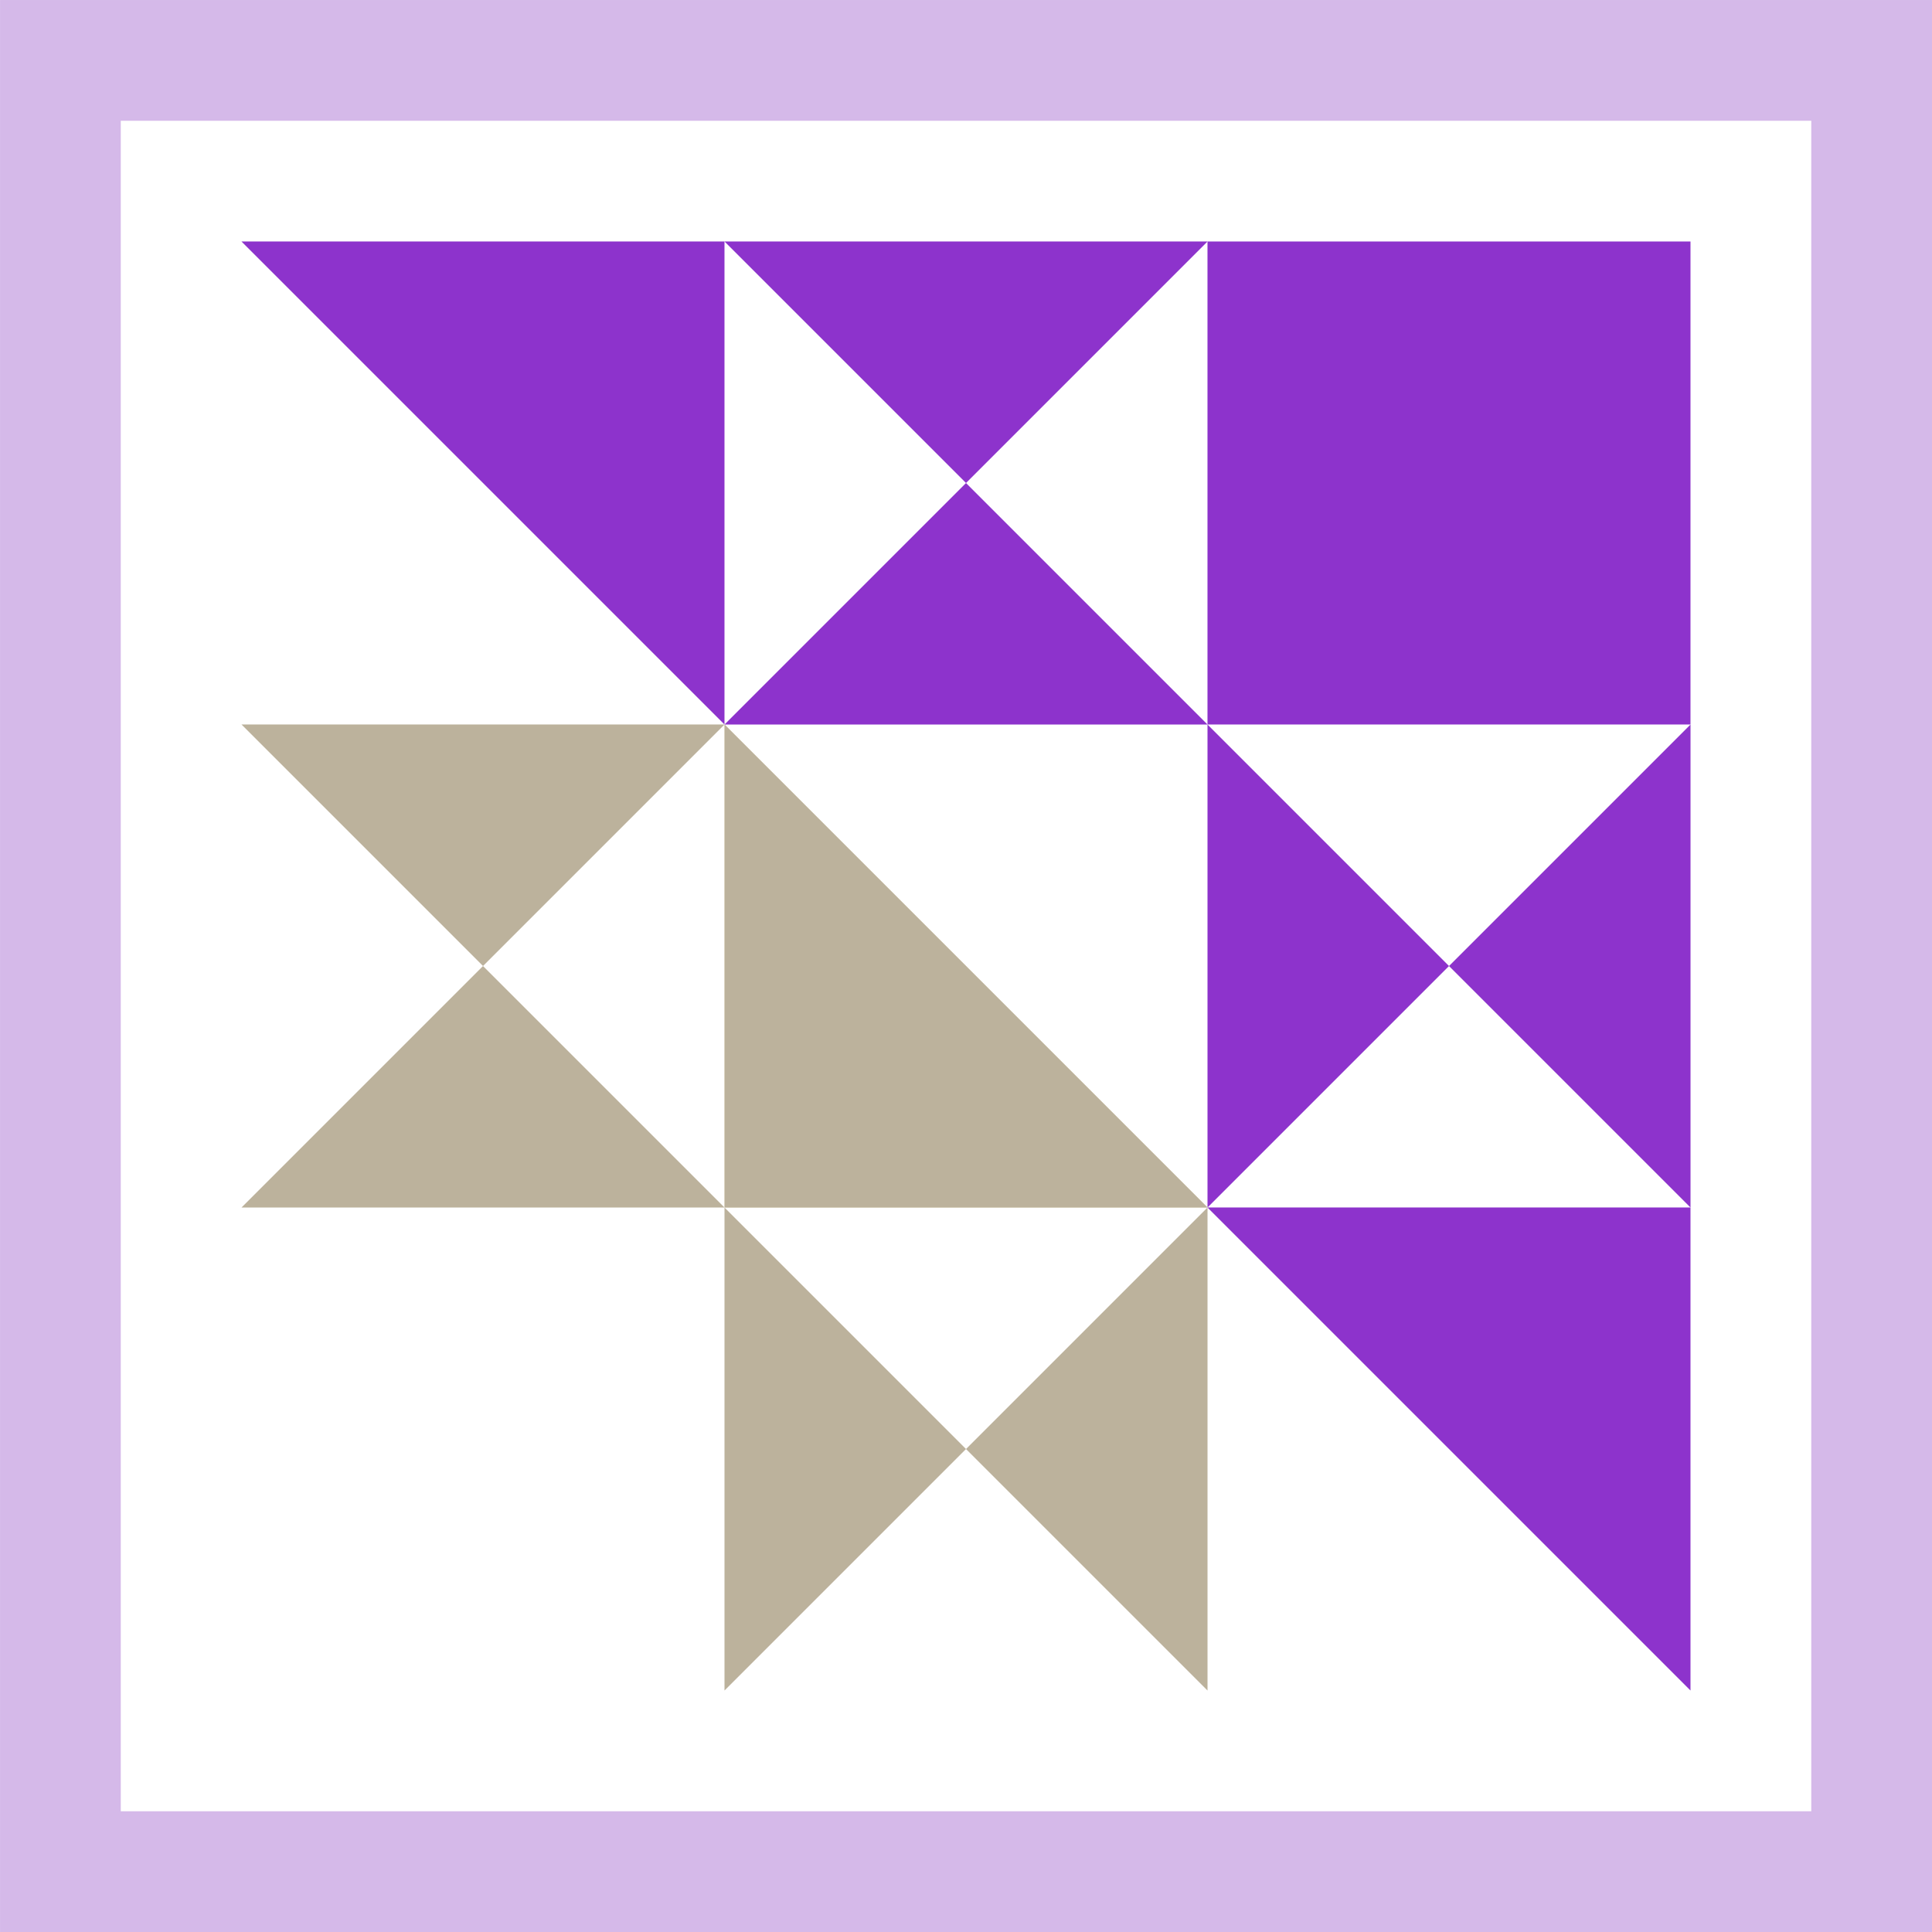
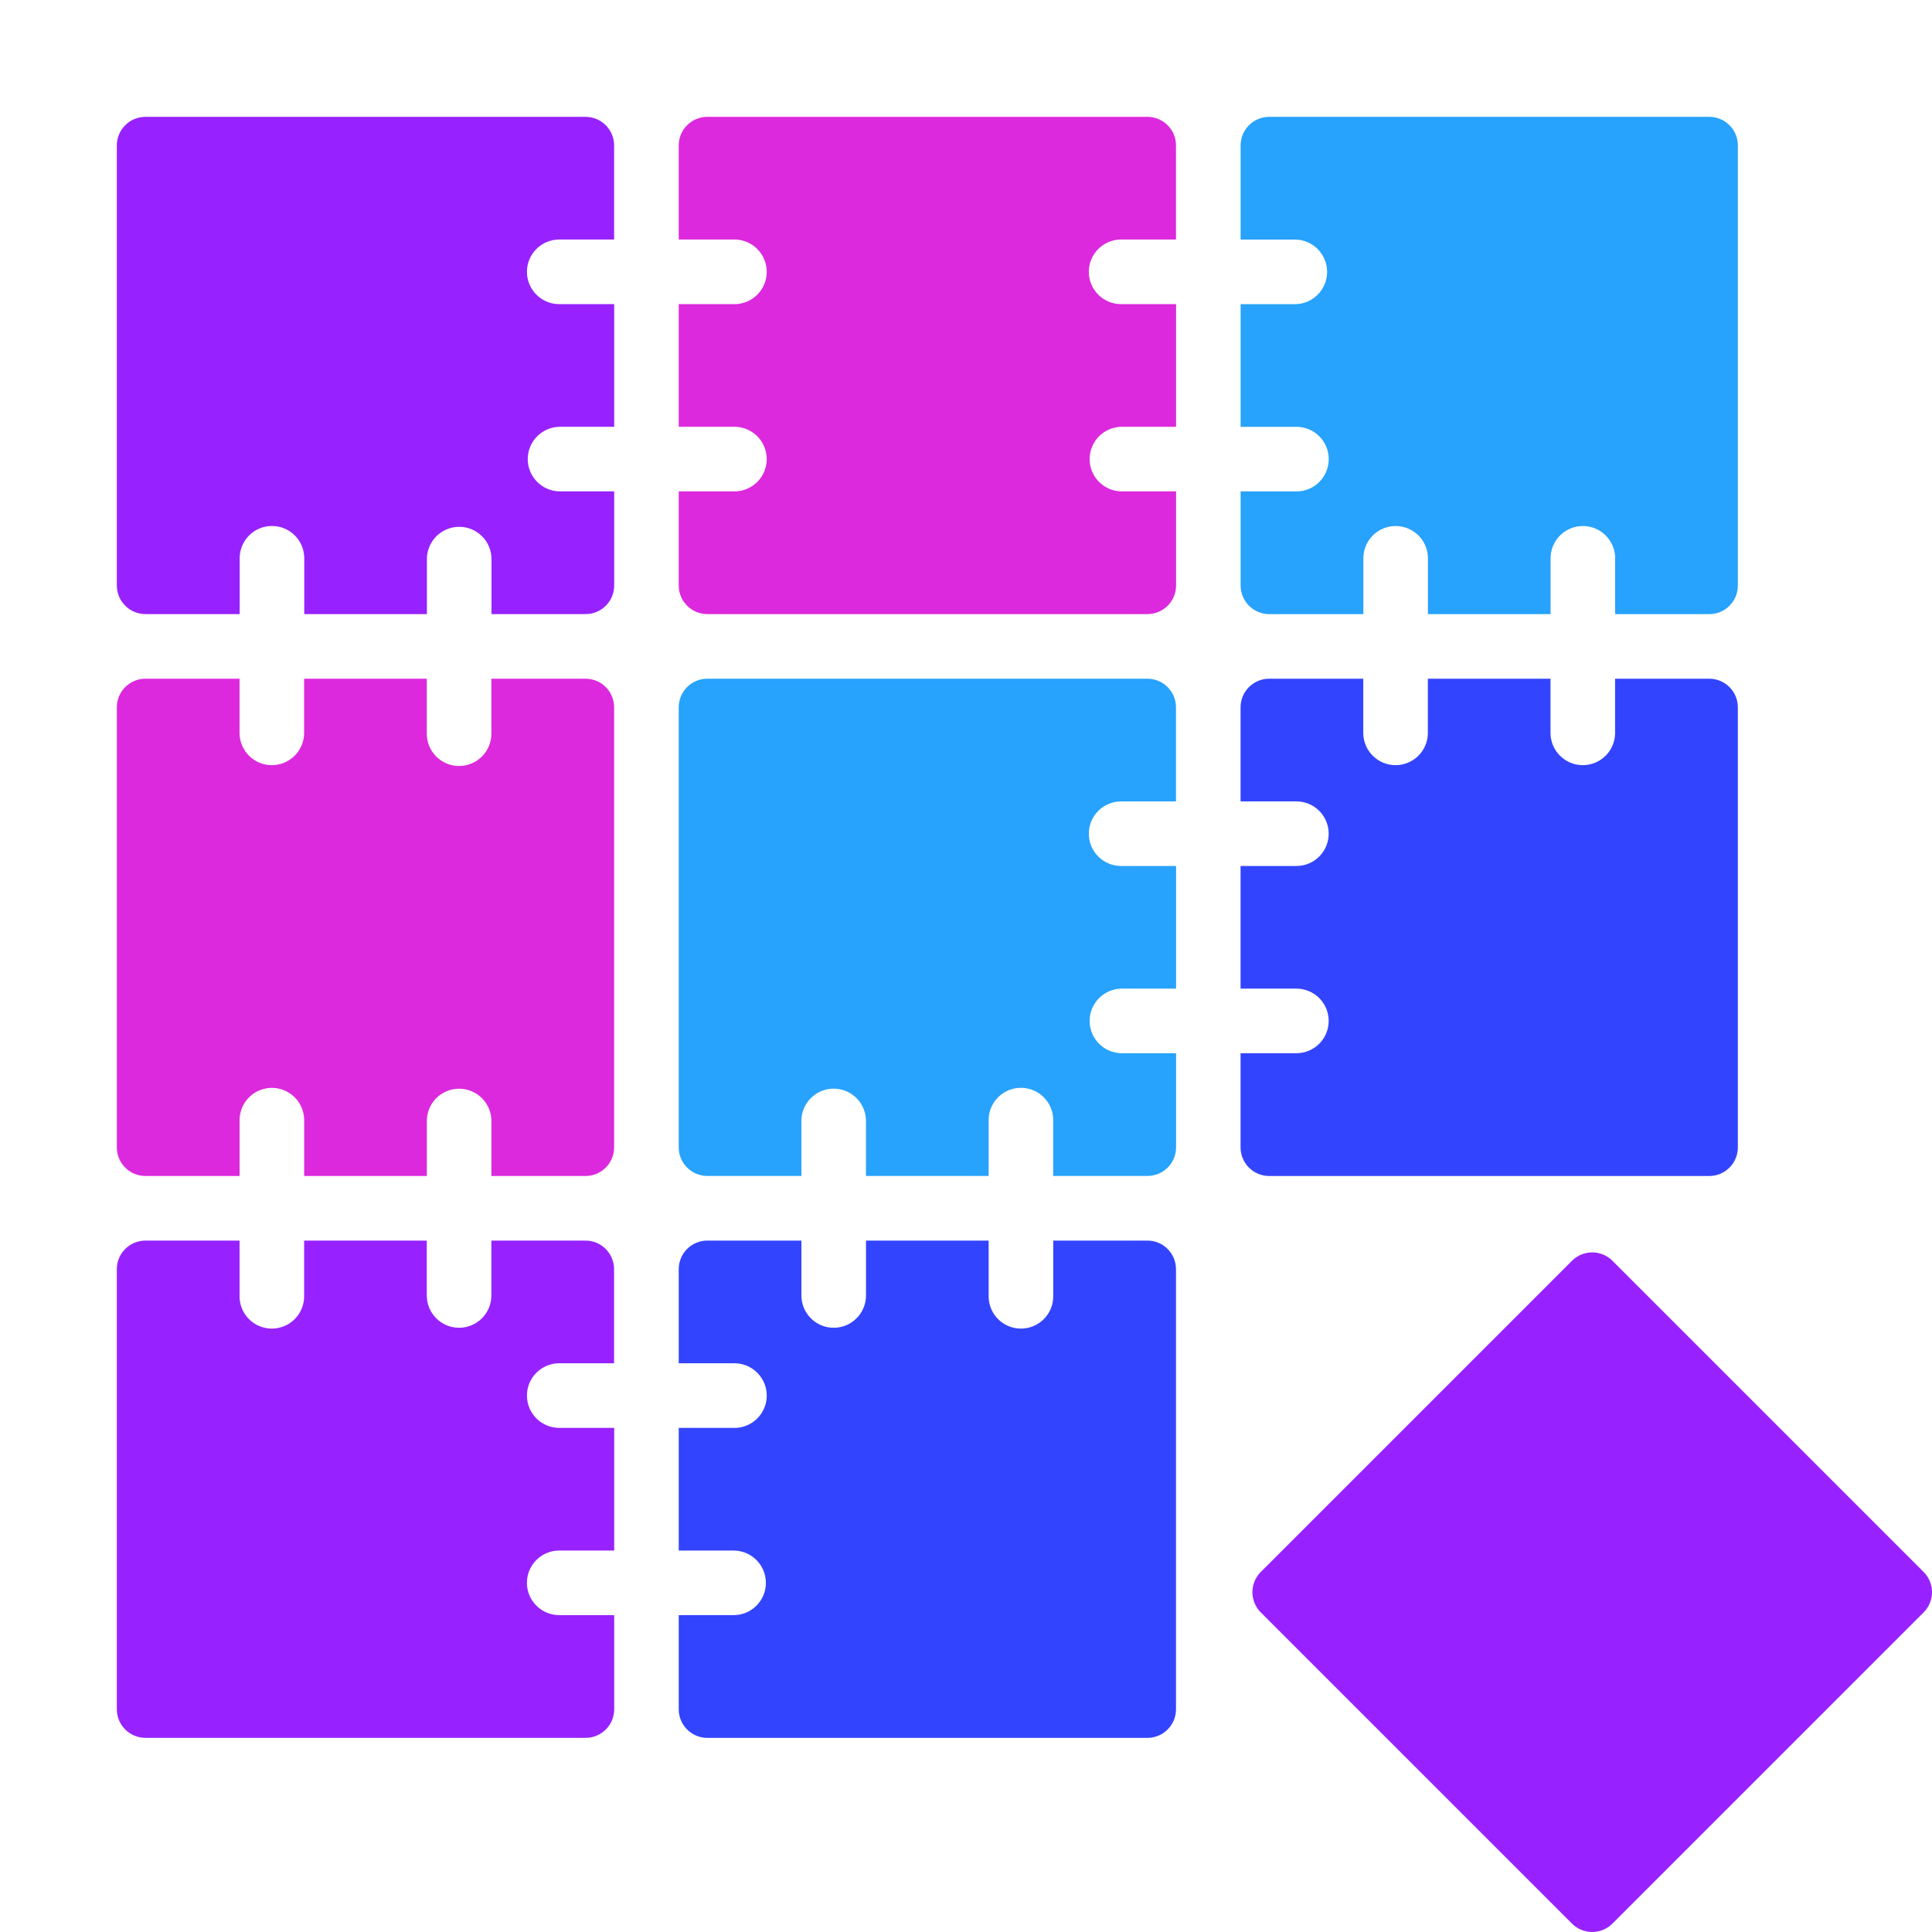
- <svg xmlns="http://www.w3.org/2000/svg" width="100%" height="100%" viewBox="0 0 1500 1500" version="1.1" xml:space="preserve" style="fill-rule:evenodd;clip-rule:evenodd;stroke-linejoin:round;stroke-miterlimit:2;">
-   <g transform="matrix(1,0,0,1,0,-1575)">
-     <g id="Quilt-Square" transform="matrix(1,0,0,1,0,-36.2891)">
-       <rect x="0" y="1611.29" width="1500" height="1500" style="fill:none;" />
-       <g transform="matrix(2.27273,0,0,2.94118,-5597.94,-6257.66)">
-         <g transform="matrix(2.2,0,0,1.7,-1980,-892.5)">
-           <path d="M2319.59,2098.79L2019.59,2098.79L2019.59,2398.79L2319.59,2398.79L2319.59,2098.79ZM2300.84,2117.54L2038.34,2117.54L2038.34,2380.04L2300.84,2380.04L2300.84,2117.54Z" style="fill:rgb(213,185,233);" />
-         </g>
-         <g transform="matrix(9.3542e-17,1.18046,-1.52766,7.22824e-17,6492.12,319.138)">
-           <rect x="2050.09" y="2259.36" width="108.009" height="108.009" style="fill:rgb(141,51,204);" />
-         </g>
-         <g transform="matrix(9.3542e-17,1.18046,-1.52766,7.22824e-17,6162.12,319.138)">
-           <path d="M2158.1,2259.36L2050.09,2259.36L2050.09,2367.37L2158.1,2259.36Z" style="fill:rgb(141,51,204);" />
-         </g>
-         <g transform="matrix(9.3542e-17,1.18046,-1.52766,7.22824e-17,6492.12,574.138)">
-           <path d="M2158.1,2259.36L2050.09,2259.36L2050.09,2367.37L2158.1,2259.36Z" style="fill:rgb(141,51,204);" />
-         </g>
-         <g transform="matrix(-2.80626e-16,-1.18046,1.52766,-2.16847e-16,-740.929,5414.24)">
-           <path d="M2158.1,2259.36L2050.09,2259.36L2050.09,2367.37L2158.1,2259.36Z" style="fill:rgb(231,220,191);" />
-         </g>
-         <g transform="matrix(-2.80626e-16,-1.18046,1.52766,-2.16847e-16,-740.929,5414.24)">
-           <path d="M2158.1,2259.36L2050.09,2259.36L2050.09,2367.37L2158.1,2259.36Z" style="fill:rgb(188,178,156);" />
-         </g>
-         <g transform="matrix(-0.763828,-0.590231,0.763828,-0.590231,2633.25,5346.51)">
-           <path d="M2158.1,2259.36L2050.09,2259.36L2050.09,2367.37L2158.1,2259.36Z" style="fill:rgb(141,51,204);" />
-         </g>
-         <g transform="matrix(-0.763828,-0.590231,0.763828,-0.590231,2468.25,5474.01)">
-           <path d="M2158.1,2259.36L2050.09,2259.36L2050.09,2367.37L2158.1,2259.36Z" style="fill:rgb(188,178,156);" />
-         </g>
-         <g transform="matrix(0.763828,0.590231,-0.763828,0.590231,2952.94,259.372)">
-           <path d="M2158.1,2259.36L2050.09,2259.36L2050.09,2367.37L2158.1,2259.36Z" style="fill:rgb(141,51,204);" />
-         </g>
-         <g transform="matrix(0.763828,0.590231,-0.763828,0.590231,2787.94,386.872)">
-           <path d="M2158.1,2259.36L2050.09,2259.36L2050.09,2367.37L2158.1,2259.36Z" style="fill:rgb(188,178,156);" />
-         </g>
-         <g transform="matrix(0.763828,-0.590231,0.763828,0.590231,-333.584,2806.93)">
-           <path d="M2158.1,2259.36L2050.09,2259.36L2050.09,2367.37L2158.1,2259.36Z" style="fill:rgb(141,51,204);" />
-         </g>
-         <g transform="matrix(0.763828,-0.590231,0.763828,0.590231,-498.584,2934.43)">
-           <path d="M2158.1,2259.36L2050.09,2259.36L2050.09,2367.37L2158.1,2259.36Z" style="fill:rgb(188,178,156);" />
-         </g>
-         <g transform="matrix(-0.763828,0.590231,-0.763828,-0.590231,6249.77,3053.96)">
-           <path d="M2158.1,2259.36L2050.09,2259.36L2050.09,2367.37L2158.1,2259.36Z" style="fill:rgb(141,51,204);" />
-         </g>
-         <g transform="matrix(-0.763828,0.590231,-0.763828,-0.590231,6084.77,3181.46)">
-           <path d="M2158.1,2259.36L2050.09,2259.36L2050.09,2367.37L2158.1,2259.36Z" style="fill:rgb(188,178,156);" />
-         </g>
-       </g>
-     </g>
-   </g>
+ <svg xmlns="http://www.w3.org/2000/svg" id="Layer_1" data-name="Layer 1" viewBox="0 0 913.53 913.53">
+   <defs>
+     <style>.cls-1{fill:#9722ff;}.cls-2{fill:#dc29dd;}.cls-3{fill:#27a2fd;}.cls-4{fill:#34f;}</style>
+   </defs>
+   <path class="cls-1" d="M249.16,128.54a15.28,15.28,0,0,0,15.26,15.27h26v58h-26a15.27,15.27,0,0,0,0,30.53h26v44.5a13.52,13.52,0,0,1-13.52,13.53h-44.5v-26a15.27,15.27,0,0,0-30.54,0v26h-58v-26a15.27,15.27,0,1,0-30.53,0v26H68.77a13.54,13.54,0,0,1-13.53-13.53V68.78A13.53,13.53,0,0,1,68.77,55.25H276.86a13.52,13.52,0,0,1,13.52,13.53v44.48h-26A15.27,15.27,0,0,0,249.16,128.54Z" />
+   <path class="cls-2" d="M514.84,128.54a15.27,15.27,0,0,0,15.26,15.27h26v58h-26a15.27,15.27,0,0,0,0,30.53h26v44.5a13.53,13.53,0,0,1-13.52,13.53H334.45a13.52,13.52,0,0,1-13.52-13.53v-44.5h25.94a15.27,15.27,0,1,0,0-30.53H320.93v-58h25.94a15.28,15.28,0,1,0,0-30.55H320.93V68.78a13.51,13.51,0,0,1,13.52-13.53H542.54a13.52,13.52,0,0,1,13.52,13.53v44.48h-26A15.27,15.27,0,0,0,514.84,128.54Z" />
+   <path class="cls-3" d="M821.73,68.78V276.86a13.52,13.52,0,0,1-13.52,13.53h-44.5v-26a15.27,15.27,0,1,0-30.53,0v26h-58v-26a15.27,15.27,0,1,0-30.53,0v26h-44.5a13.54,13.54,0,0,1-13.53-13.53v-44.5h26a15.27,15.27,0,1,0,0-30.53h-26v-58h26a15.28,15.28,0,0,0,0-30.55h-26V68.78a13.53,13.53,0,0,1,13.53-13.53H808.21A13.52,13.52,0,0,1,821.73,68.78Z" />
+   <path class="cls-2" d="M290.38,334.44V542.53a13.52,13.52,0,0,1-13.52,13.53h-44.5v-26a15.27,15.27,0,0,0-30.54,0v26h-58v-26a15.27,15.27,0,1,0-30.53,0v26H68.77a13.53,13.53,0,0,1-13.53-13.53V334.44a13.54,13.54,0,0,1,13.53-13.52h44.5v26a15.27,15.27,0,0,0,30.53,0v-26h58v26a15.27,15.27,0,0,0,30.54,0v-26h44.5A13.52,13.52,0,0,1,290.38,334.44Z" />
+   <path class="cls-3" d="M514.84,394.21a15.25,15.25,0,0,0,15.26,15.26h26v58h-26a15.27,15.27,0,0,0,0,30.53h26v44.5a13.52,13.52,0,0,1-13.52,13.53H498v-26a15.27,15.27,0,1,0-30.53,0v26h-58v-26a15.27,15.27,0,1,0-30.54,0v26H334.45a13.51,13.51,0,0,1-13.52-13.53V334.44a13.52,13.52,0,0,1,13.52-13.52H542.54a13.53,13.53,0,0,1,13.52,13.52v44.5h-26A15.26,15.26,0,0,0,514.84,394.21Z" />
+   <path class="cls-4" d="M821.73,334.44V542.53a13.52,13.52,0,0,1-13.52,13.53H600.12a13.53,13.53,0,0,1-13.53-13.53V498h26a15.27,15.27,0,1,0,0-30.53h-26v-58h26a15.27,15.27,0,1,0,0-30.53h-26v-44.5a13.54,13.54,0,0,1,13.53-13.52h44.5v26a15.27,15.27,0,0,0,30.53,0v-26h58v26a15.27,15.27,0,0,0,30.53,0v-26h44.5A13.52,13.52,0,0,1,821.73,334.44Z" />
+   <path class="cls-1" d="M249.16,659.89a15.28,15.28,0,0,0,15.26,15.27h26v58h-26a15.27,15.27,0,0,0,0,30.54h26v44.5a13.52,13.52,0,0,1-13.52,13.53H68.77a13.54,13.54,0,0,1-13.53-13.53V600.13A13.53,13.53,0,0,1,68.77,586.6h44.5v25.95a15.27,15.27,0,1,0,30.53,0V586.6h58v25.95a15.27,15.27,0,1,0,30.54,0V586.6h44.5a13.52,13.52,0,0,1,13.52,13.53v44.48h-26A15.28,15.28,0,0,0,249.16,659.89Z" />
+   <path class="cls-4" d="M556.06,600.13V808.21a13.53,13.53,0,0,1-13.52,13.53H334.45a13.52,13.52,0,0,1-13.52-13.53v-44.5h25.94a15.27,15.27,0,1,0,0-30.54H320.93v-58h25.94a15.28,15.28,0,1,0,0-30.55H320.93V600.13a13.51,13.51,0,0,1,13.52-13.53h44.49v25.95a15.27,15.27,0,1,0,30.54,0V586.6h58v25.95a15.27,15.27,0,1,0,30.53,0V586.6h44.5A13.52,13.52,0,0,1,556.06,600.13Z" />
+   <rect class="cls-1" x="635.3" y="635.29" width="235.14" height="235.14" rx="13.53" transform="translate(-311.85 752.86) rotate(-45)" />
</svg>
